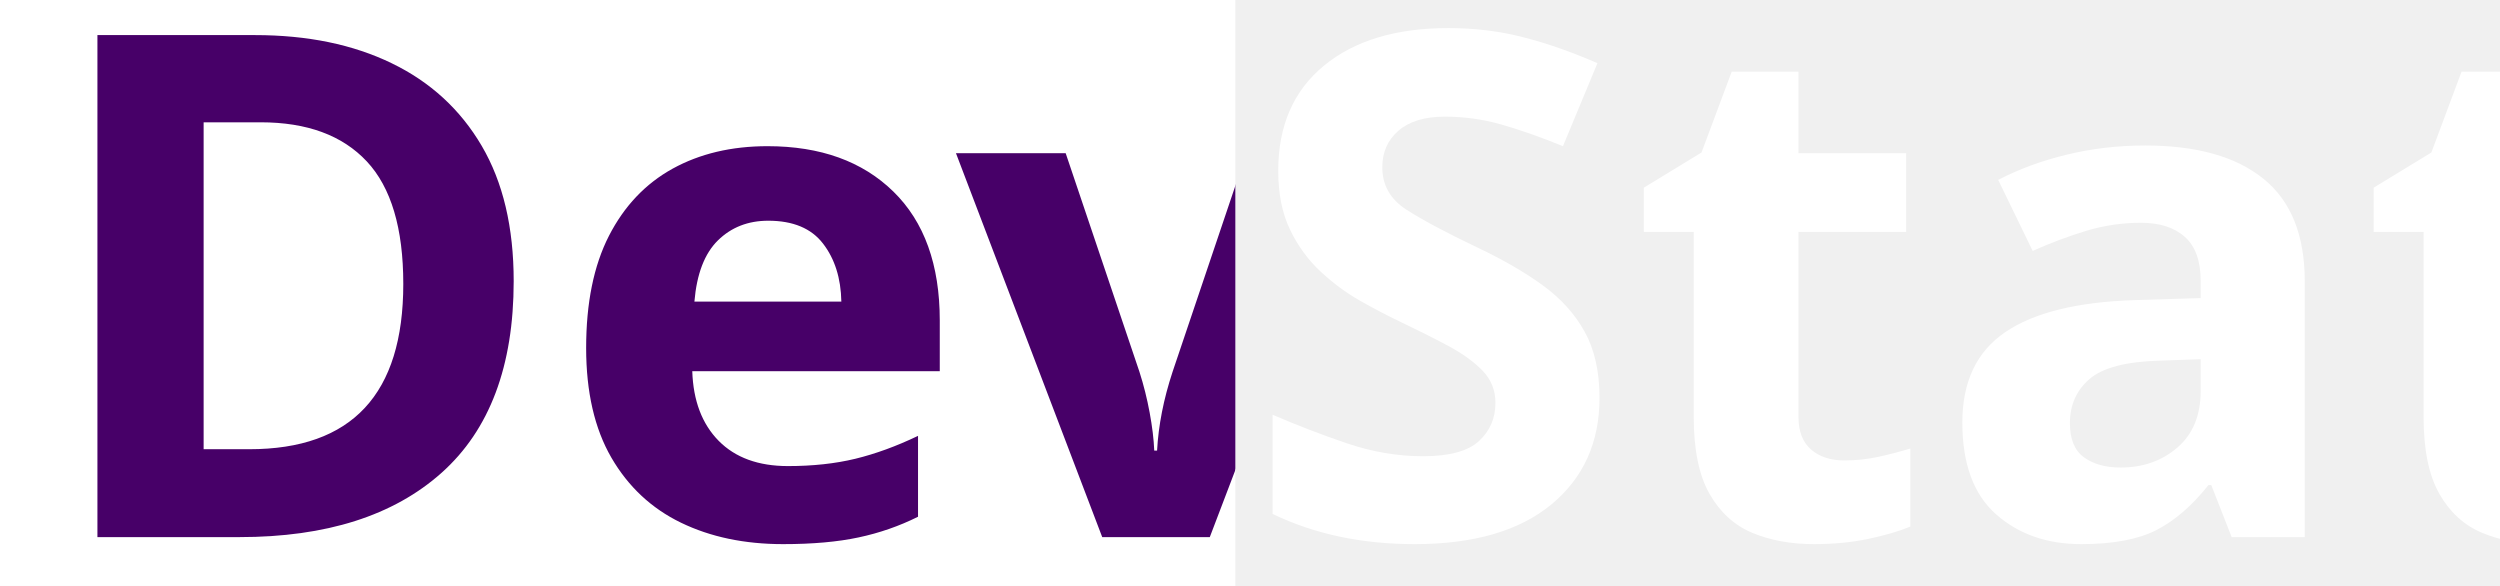
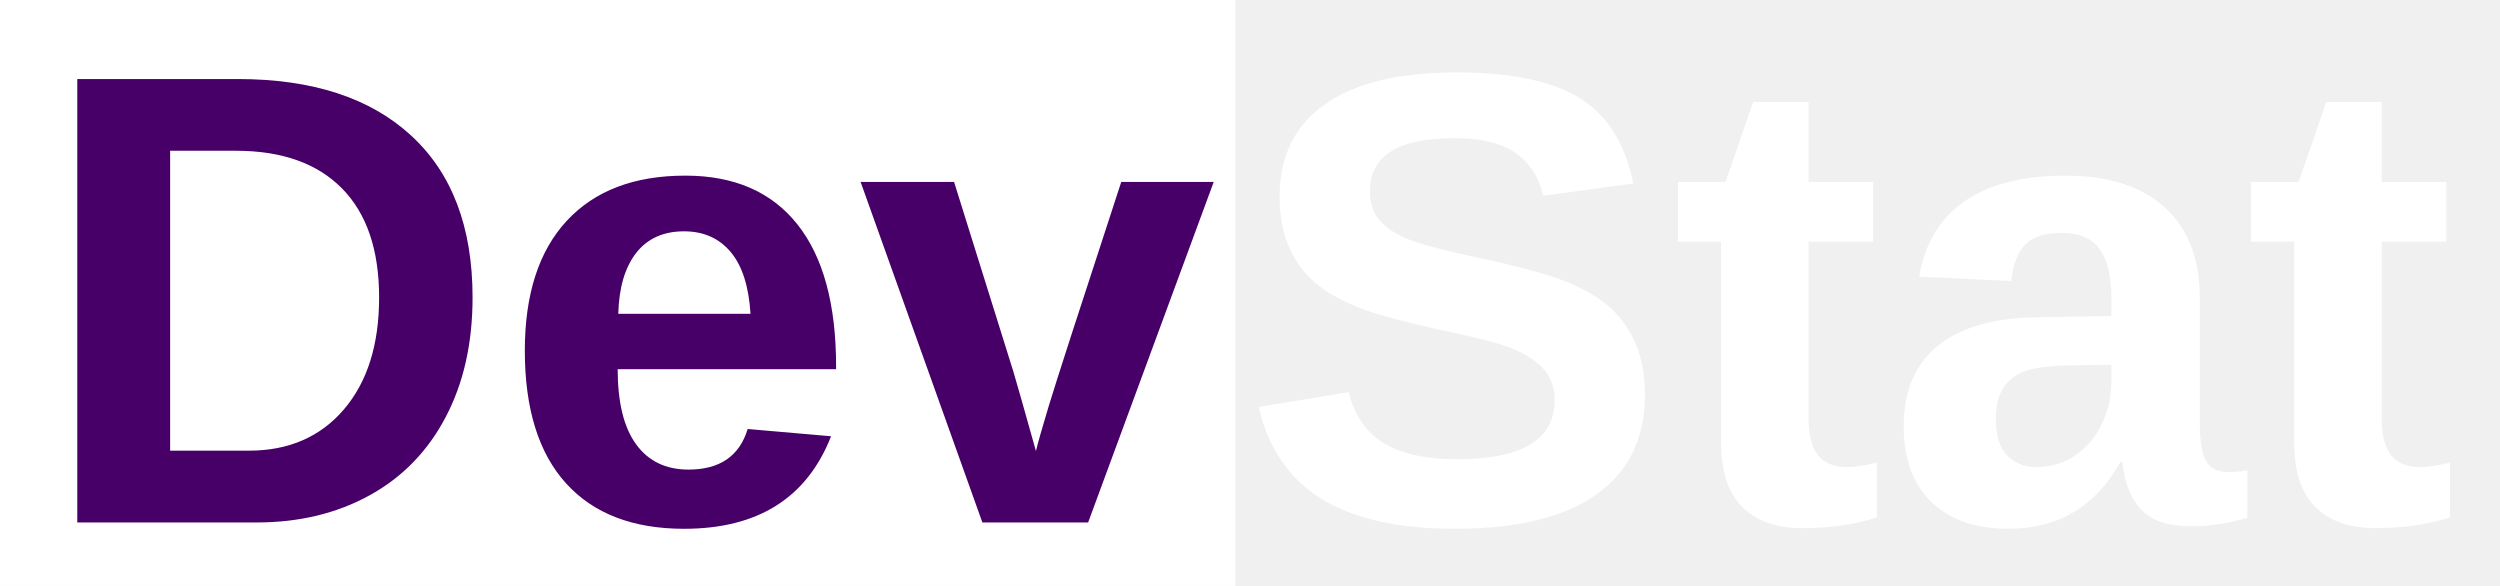
<svg xmlns="http://www.w3.org/2000/svg" xmlns:xlink="http://www.w3.org/1999/xlink" width="512px" height="120px" viewBox="0 0 512 120" version="1.1">
  <defs>
-     <rect id="path-1" x="0" y="7.10542736e-15" width="253" height="120" />
+     <rect id="path-1" x="0" y="0" width="253" height="120" />
  </defs>
  <g id="Symbols" stroke="none" stroke-width="1" fill="none" fill-rule="evenodd">
    <g id="Logo-Navbar-inverted">
-       <g id="Logo-Raw" transform="translate(0, -7)">
-         <g id="Group" transform="translate(0, 7)">
+       <g id="Logo-Raw" transform="translate(0, -12)">
+         <g id="Group" transform="translate(0, 12)">
          <g id="Dev">
            <g>
              <g>
                <mask id="mask-2" fill="white">
                  <use xlink:href="#path-1" />
                </mask>
                <use id="Mask" fill="#FFFFFF" xlink:href="#path-1" />
-                 <text mask="url(#mask-2)" font-family="MyanmarSangamMN-Bold, Myanmar Sangam MN" font-size="144" font-weight="bold" fill="#470068">
-                   <tspan x="7" y="110">Dev</tspan>
+                 <text mask="url(#mask-2)" font-family="Arial-BoldMT, Arial" font-size="132" font-weight="bold" fill="#470068">
+                   <tspan x="7" y="107">Dev</tspan>
                </text>
              </g>
            </g>
          </g>
        </g>
-         <text id="Stat" font-family="MalayalamSangamMN-Bold, Malayalam Sangam MN" font-size="144" font-weight="bold" fill="#FFFFFF">
-           <tspan x="254" y="117">Stat</tspan>
+         <text id="Stat" font-family="Arial-BoldMT, Arial" font-size="132" font-weight="bold" fill="#FFFFFF">
+           <tspan x="254" y="119">Stat</tspan>
        </text>
      </g>
    </g>
  </g>
</svg>
